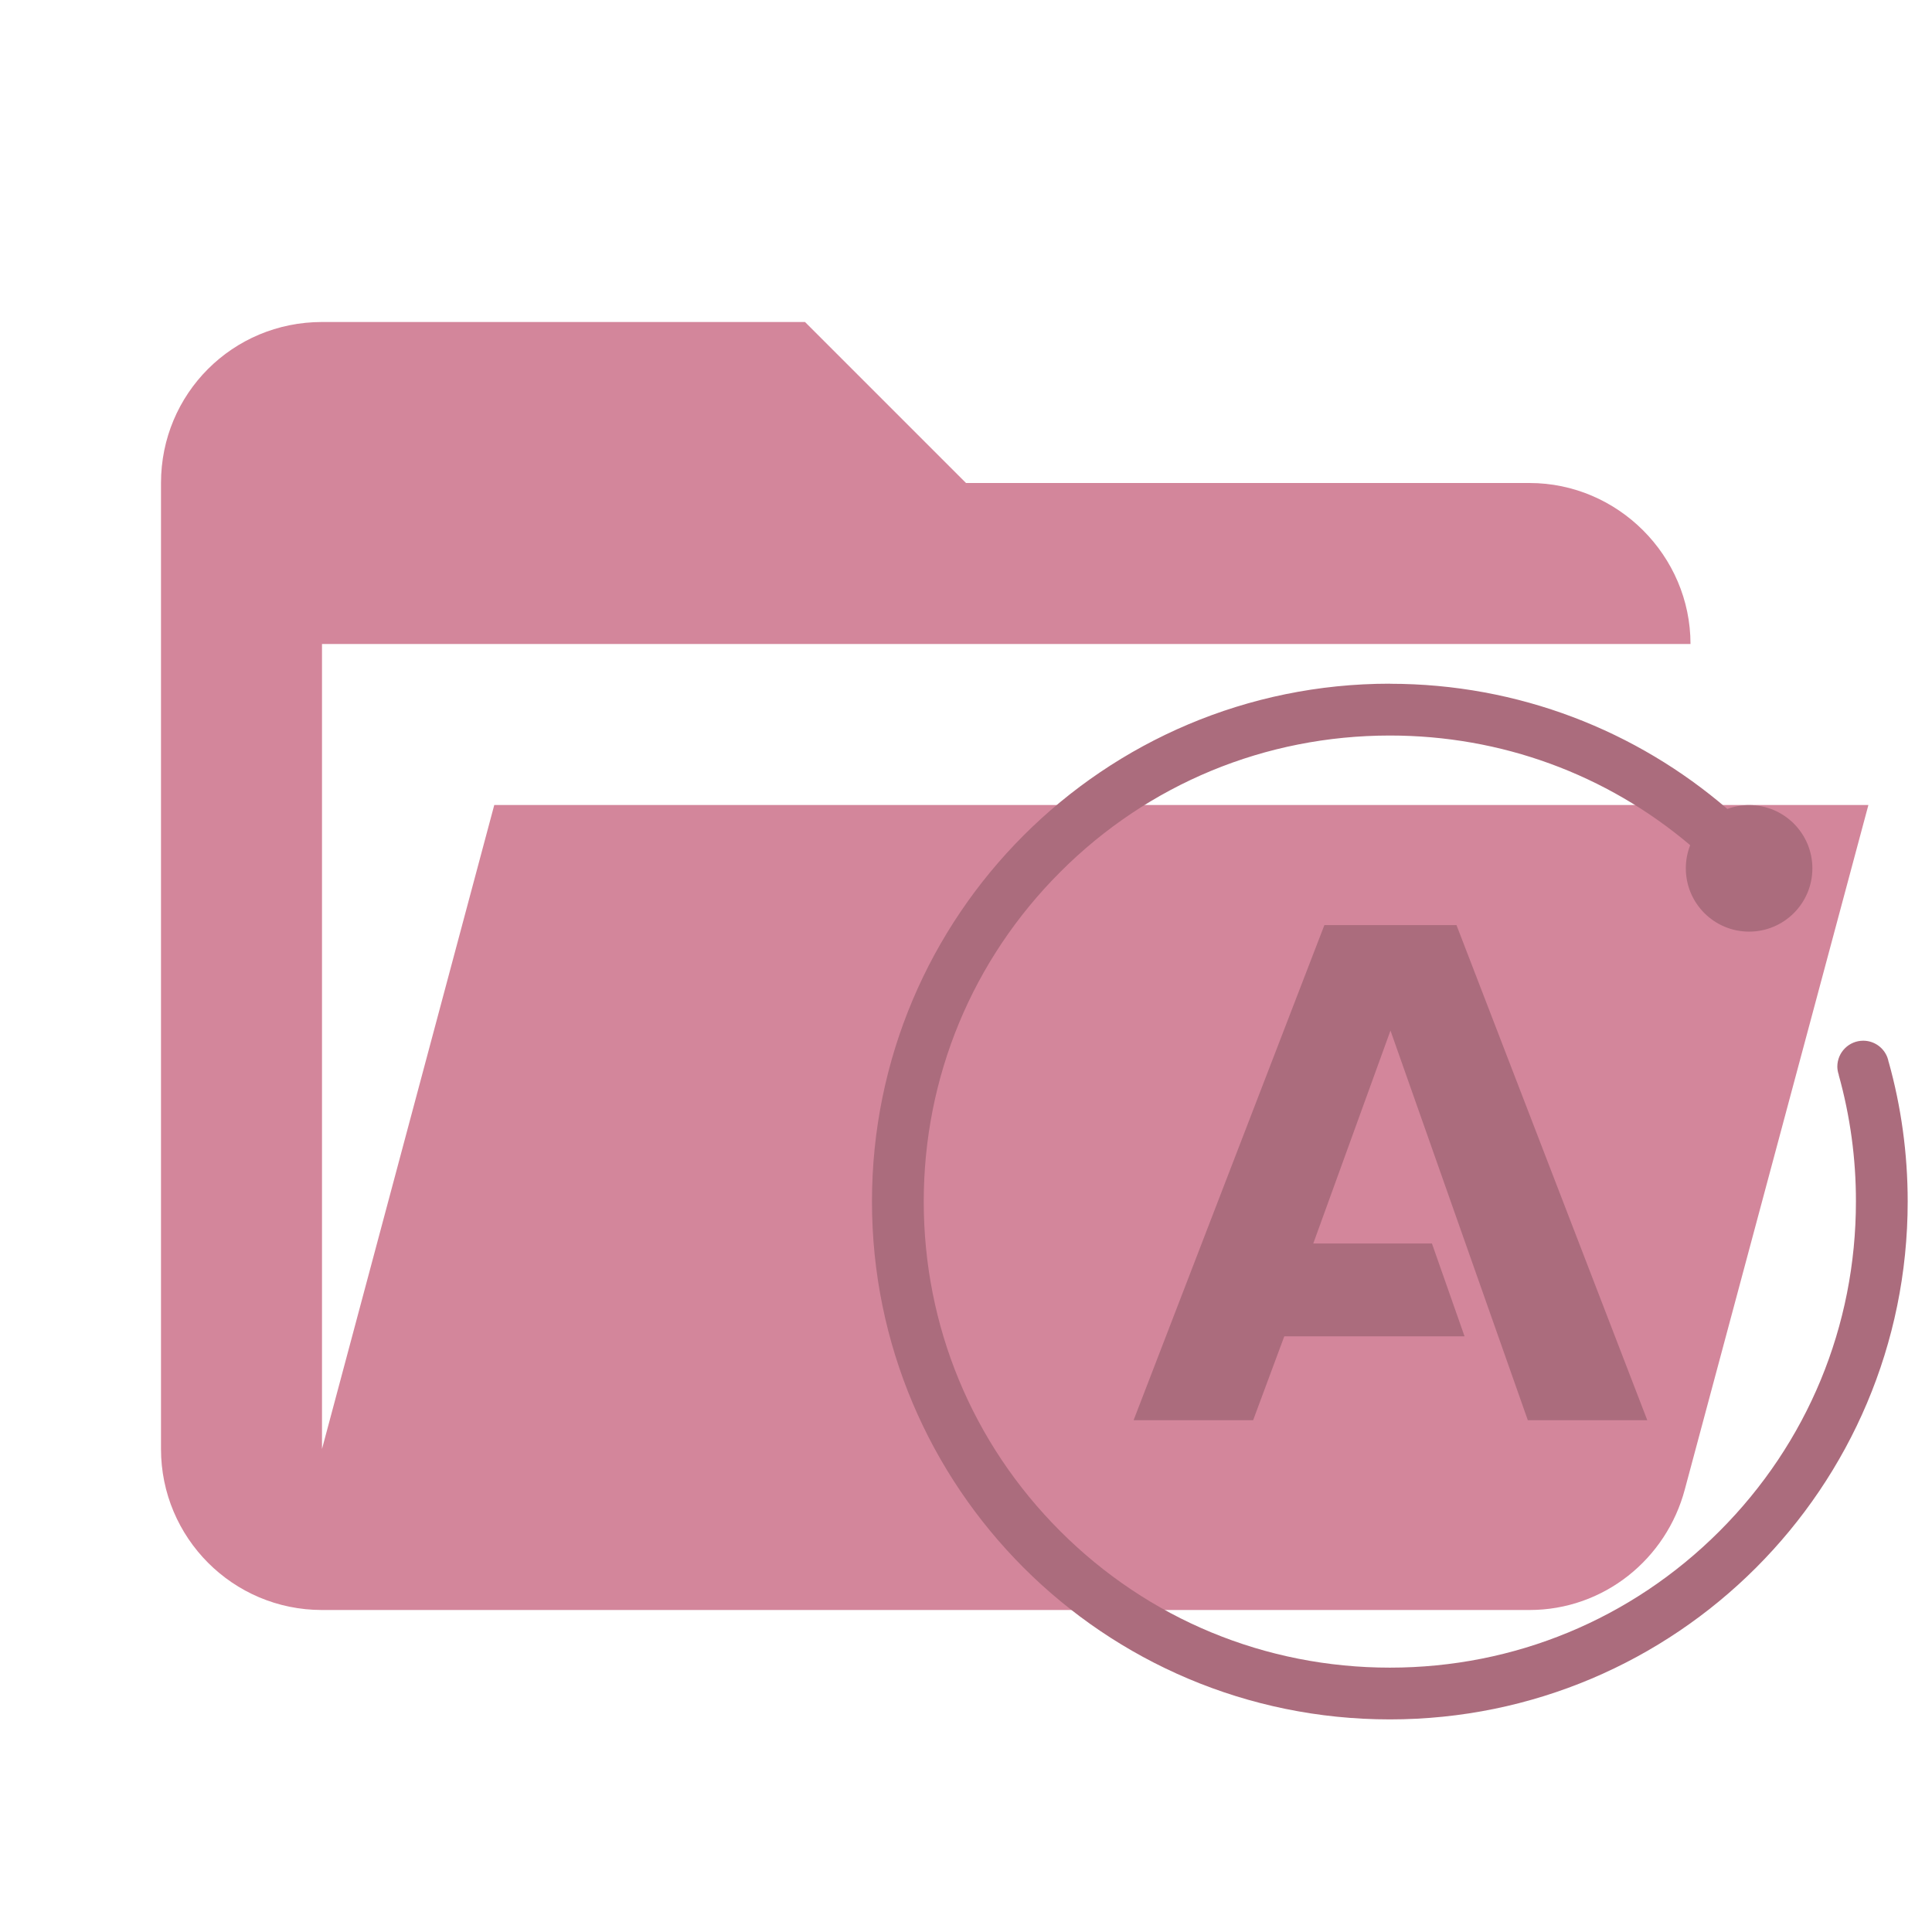
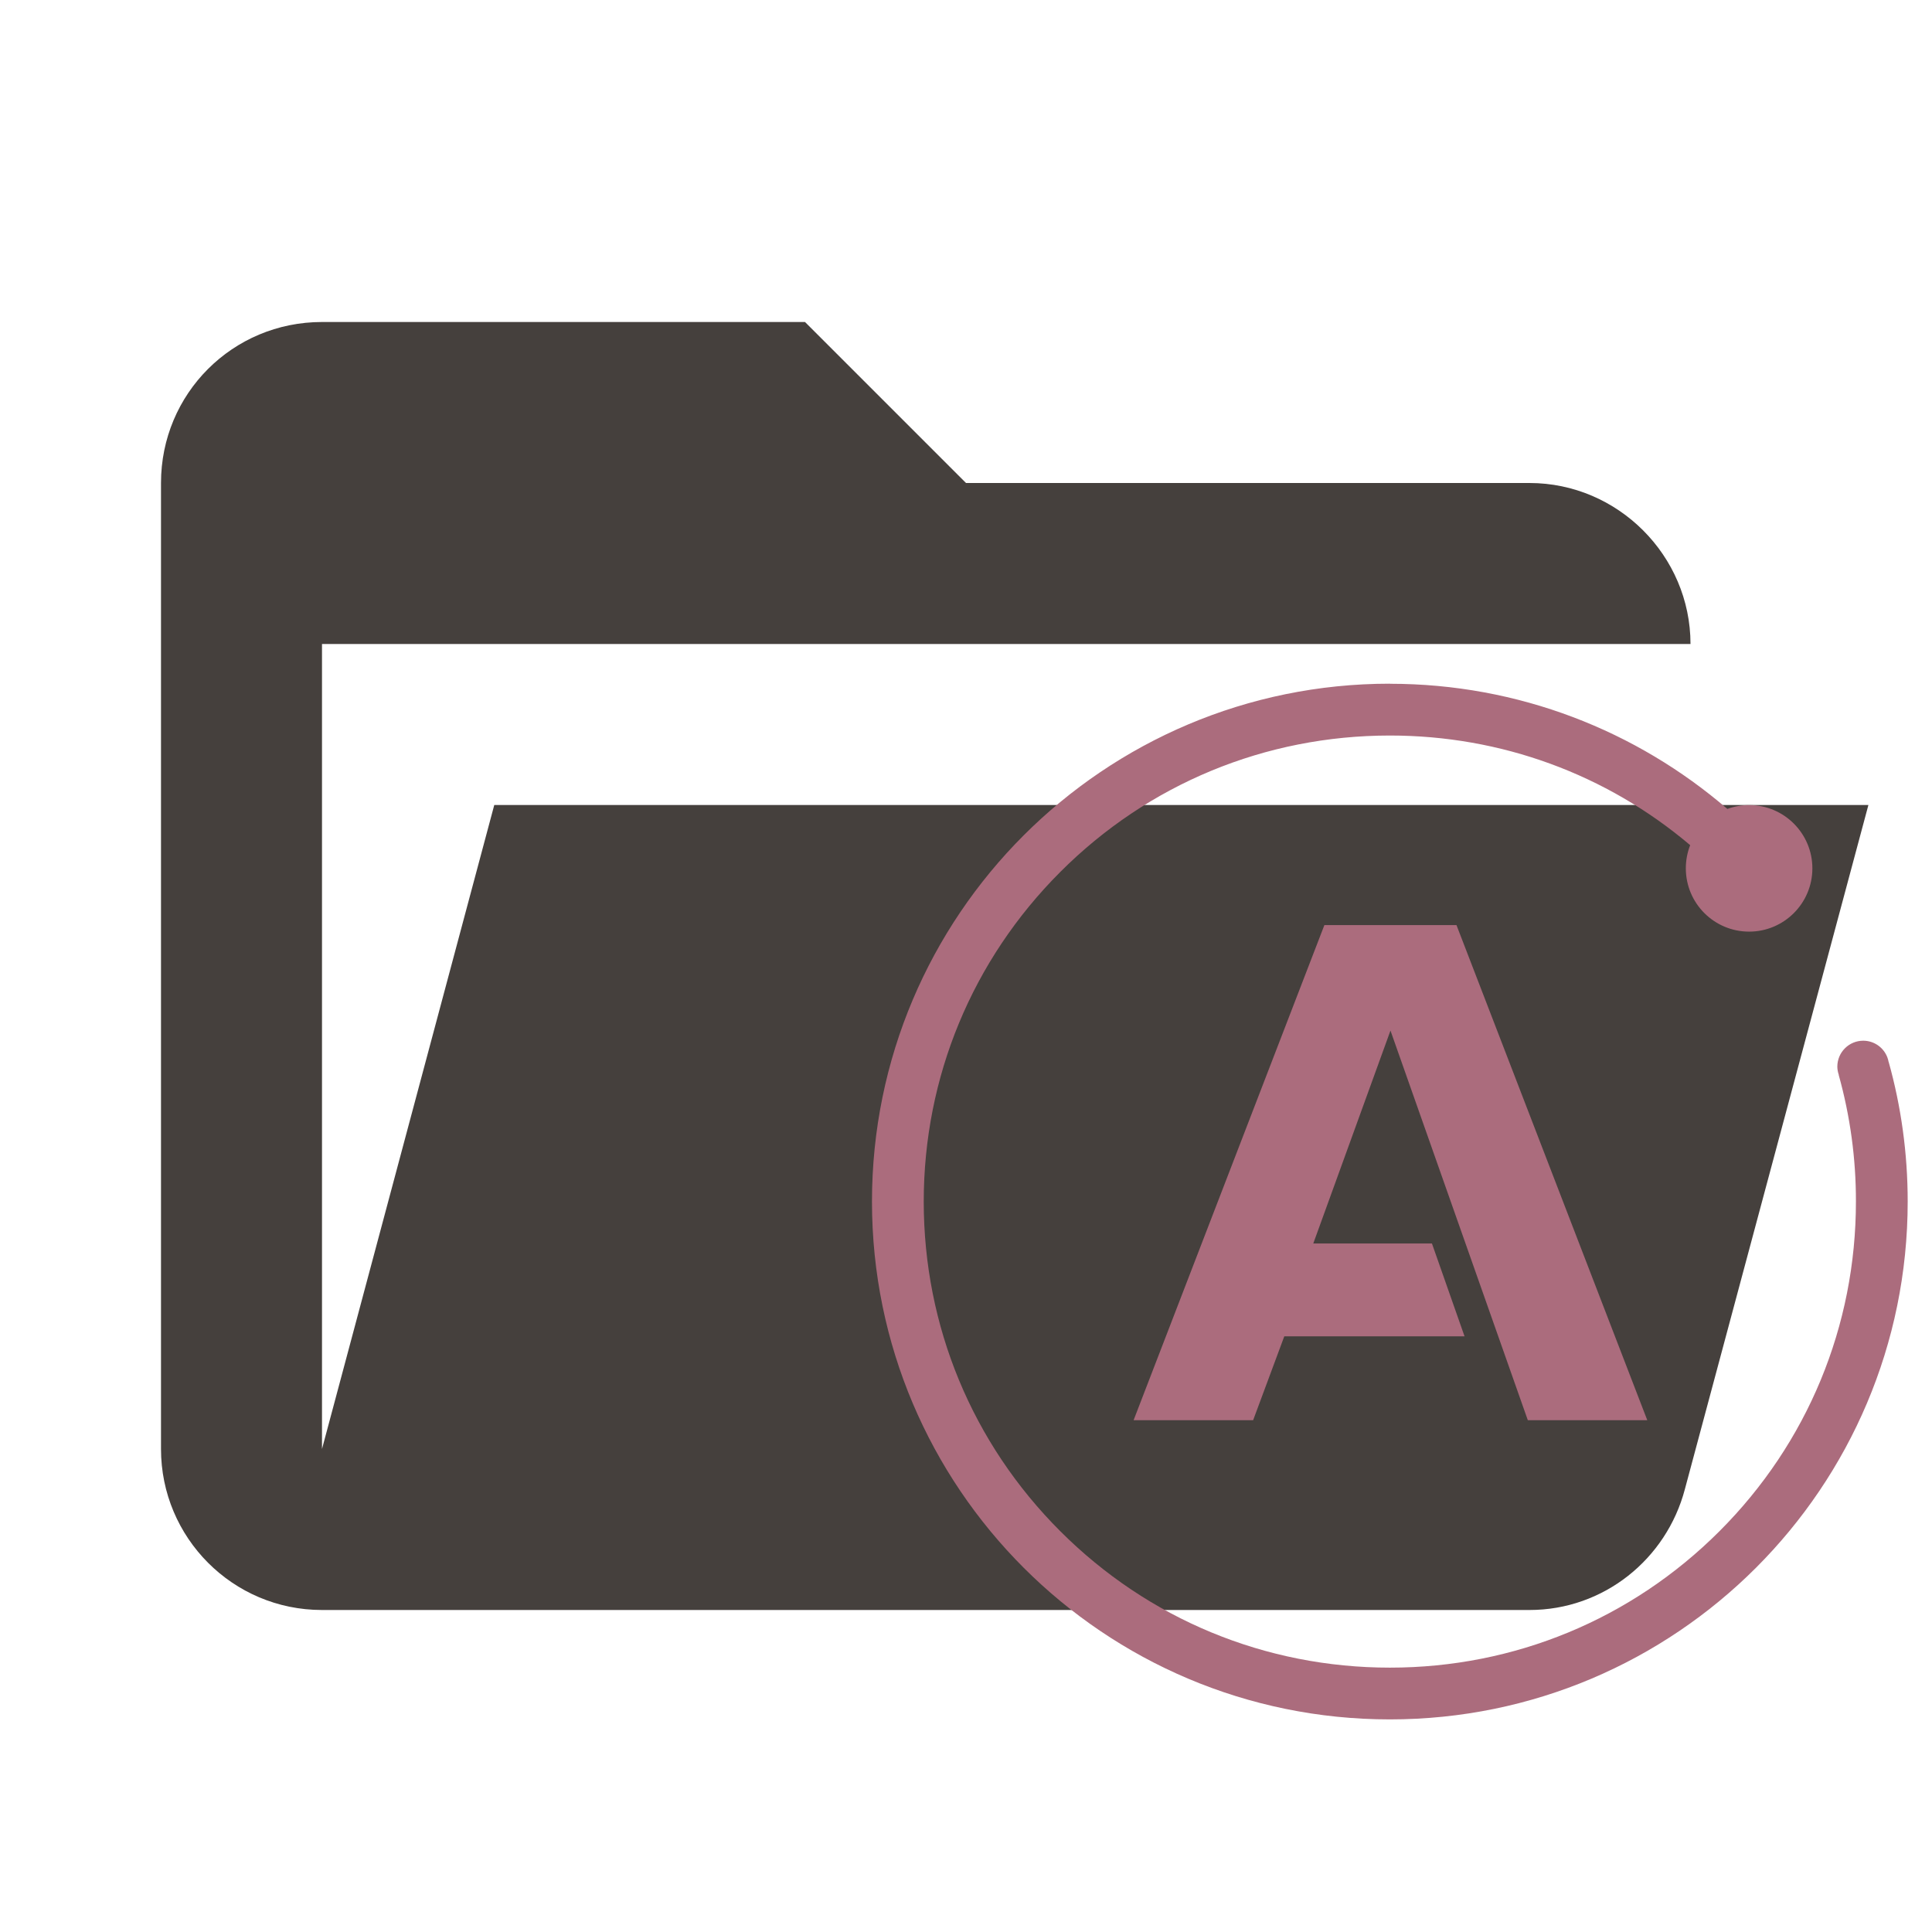
<svg xmlns="http://www.w3.org/2000/svg" clip-rule="evenodd" stroke-linejoin="round" stroke-miterlimit="1.414" version="1.1" viewBox="0 0 24 24" xml:space="preserve">
-   <path d="m19 20h-15c-1.11 0-2-0.9-2-2v-12c0-1.11 0.89-2 2-2h6l2 2h7c1.097 0 2 0.903 2 2h-17v10l2.14-8h17.07l-2.28 8.5c-0.23 0.87-1.01 1.5-1.93 1.5z" fill="#d3869b" />
+   <path d="m19 20h-15c-1.11 0-2-0.9-2-2v-12c0-1.11 0.89-2 2-2h6l2 2h7c1.097 0 2 0.903 2 2h-17v10l2.14-8h17.07l-2.28 8.5c-0.23 0.87-1.01 1.5-1.93 1.5z" fill="#45403d" />
  <path d="m17.265 8.493c-3.553 0-6.433 2.88-6.433 6.433 0 3.553 2.88 6.433 6.433 6.433 3.553 0 6.433-2.88 6.433-6.433 0-0.601-0.082-1.183-0.236-1.734h-0.001a0.321 0.321 0 0 0-0.016-0.058c-0.002-0.006-0.008-0.019-0.008-0.019a0.321 0.321 0 0 0-0.291-0.187 0.322 0.322 0 0 0-0.322 0.321c0 0.036 7e-3 0.071 0.018 0.103l-0.001 0.001a5.813 5.813 0 0 1 0.214 1.573c0 1.546-0.601 3.001-1.695 4.095-1.094 1.094-2.548 1.695-4.094 1.695-1.546 0-3.001-0.601-4.095-1.695-1.094-1.093-1.696-2.548-1.696-4.094 0-1.546 0.602-3.001 1.696-4.095 1.093-1.094 2.548-1.695 4.095-1.695 1.381 0 2.688 0.48 3.73 1.362a0.786 0.786 0 0 0-0.054 0.288c0 0.434 0.352 0.786 0.786 0.786 0.434 0 0.786-0.352 0.786-0.786 0-0.434-0.352-0.786-0.786-0.786-0.095 0-0.186 0.017-0.27 0.048-1.126-0.969-2.591-1.555-4.193-1.555zm-0.813 2.999-2.37 6.15h1.485l0.387-1.042h2.239l-0.405-1.153h-1.474l0.959-2.645 1.706 4.84h1.484l-2.37-6.15z" fill="#ab6c7d" stroke-width=".997" />
</svg>
